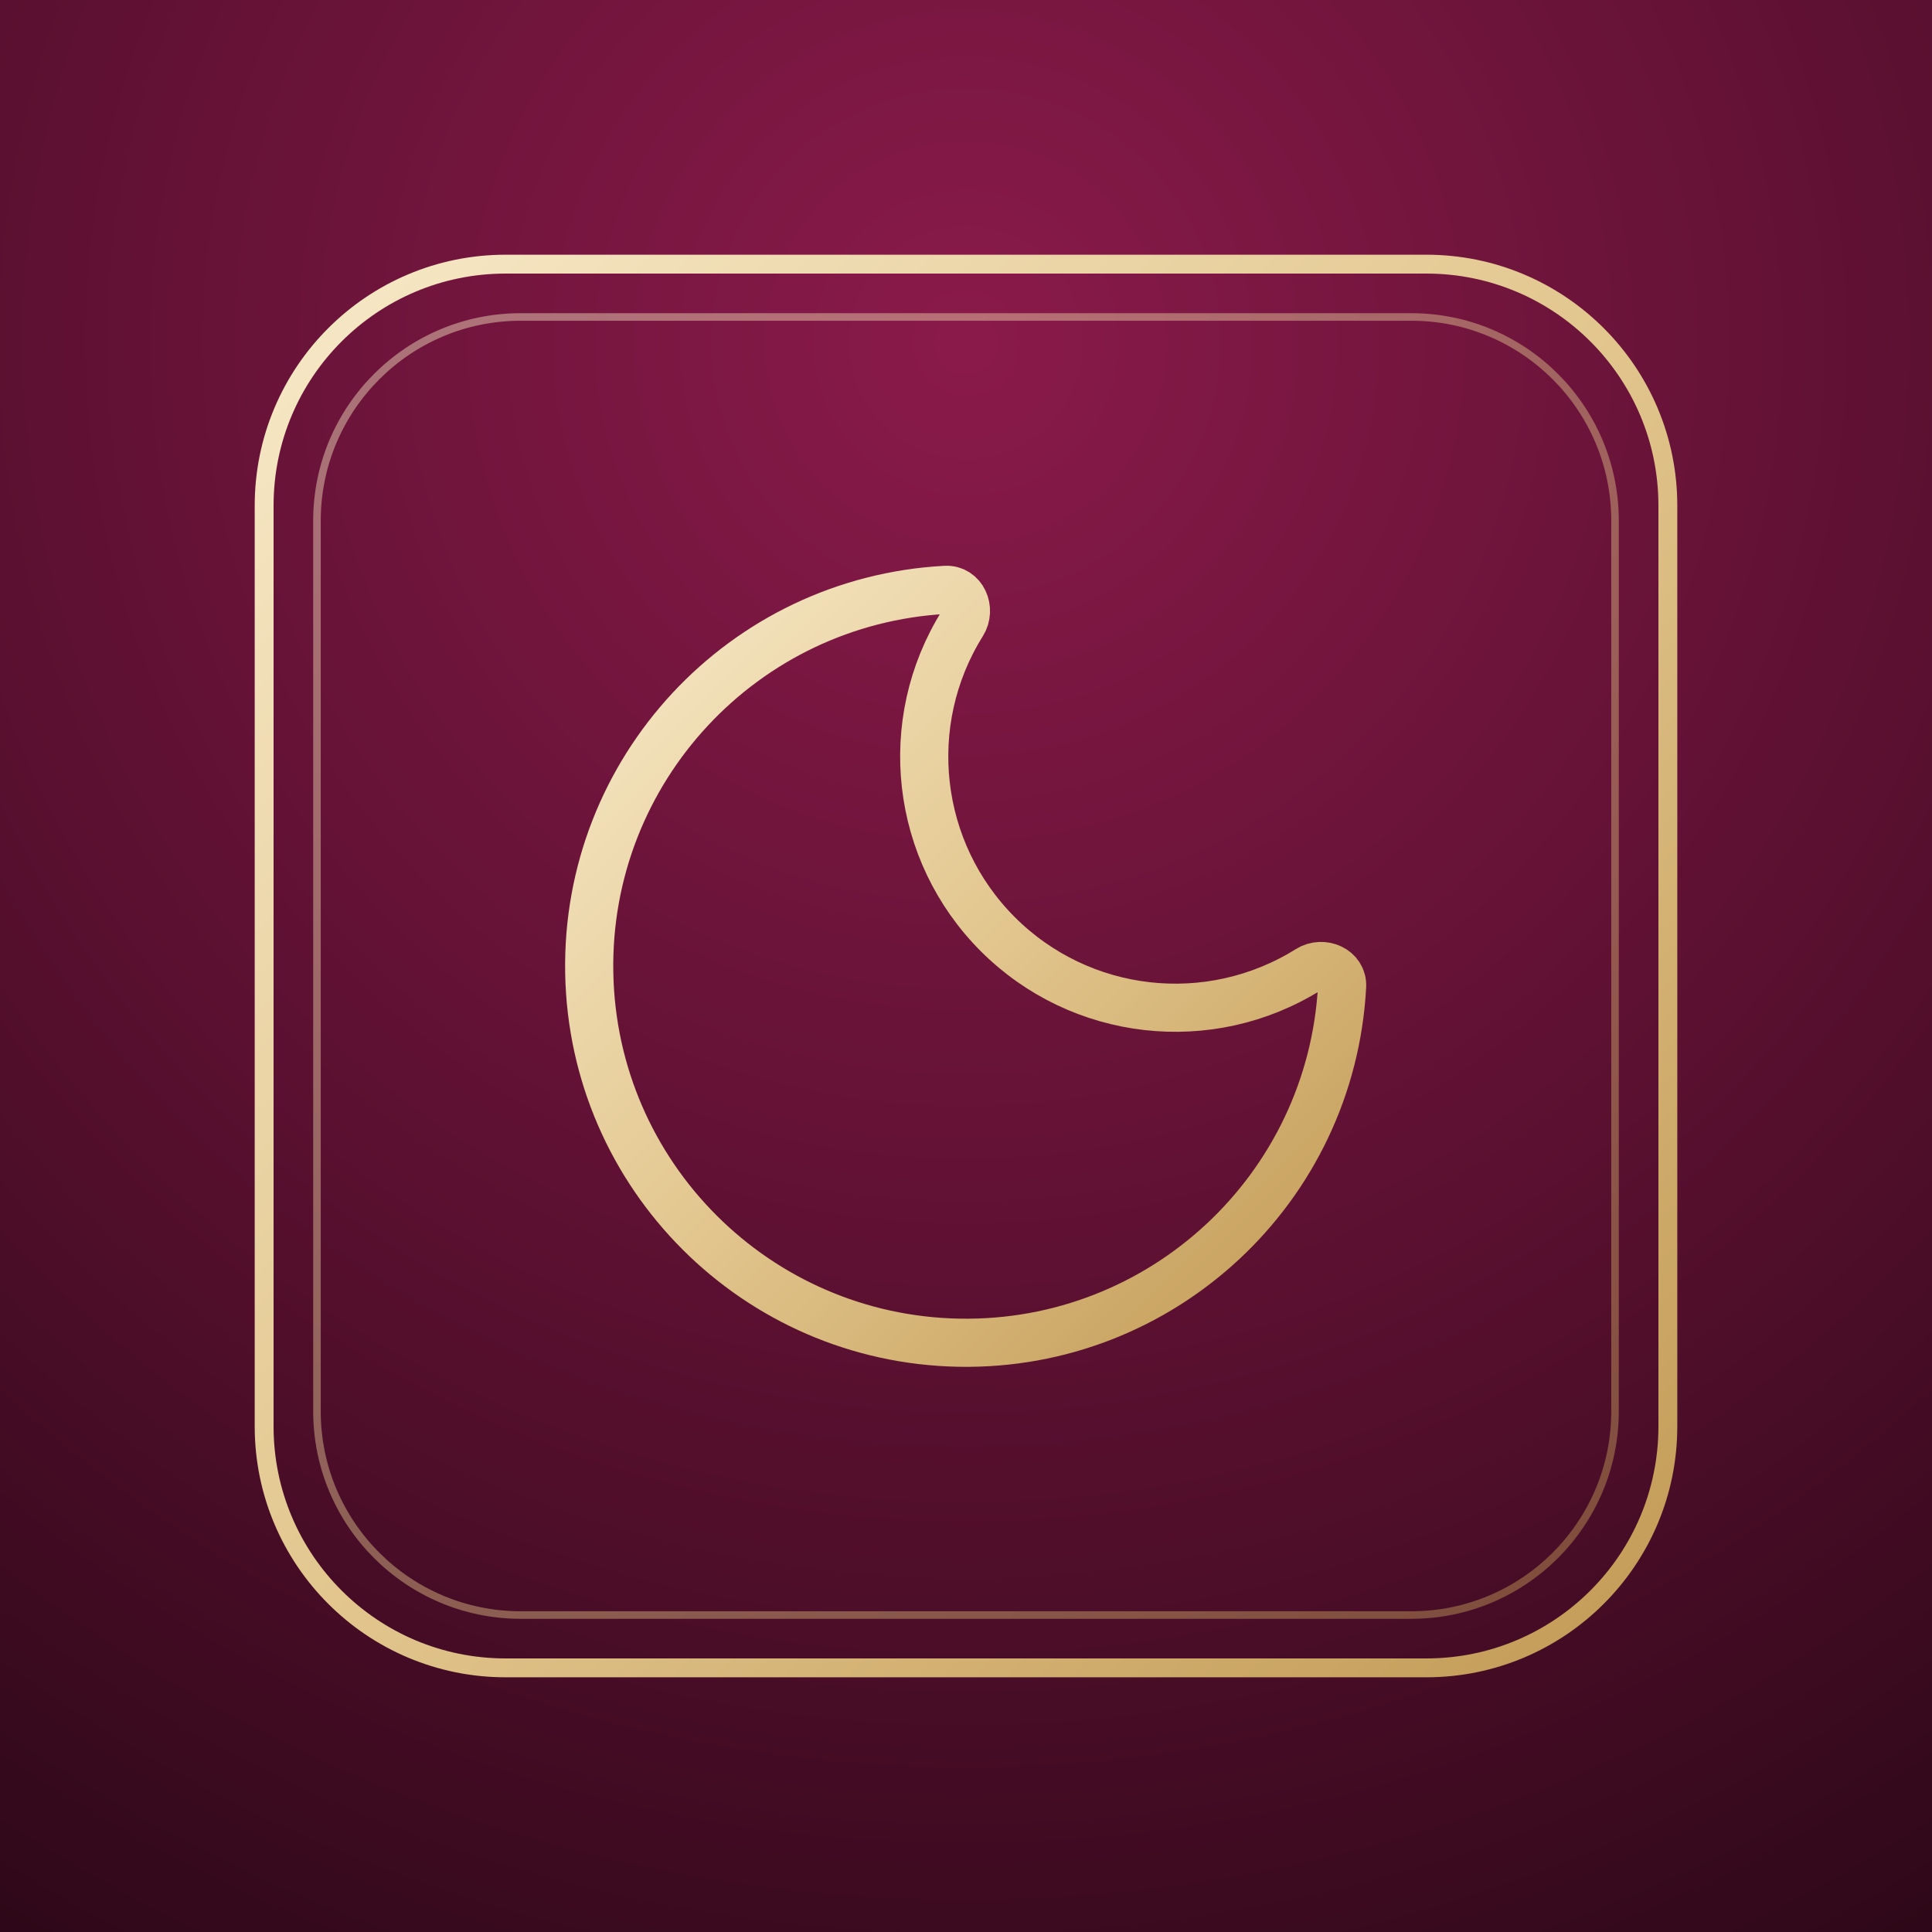
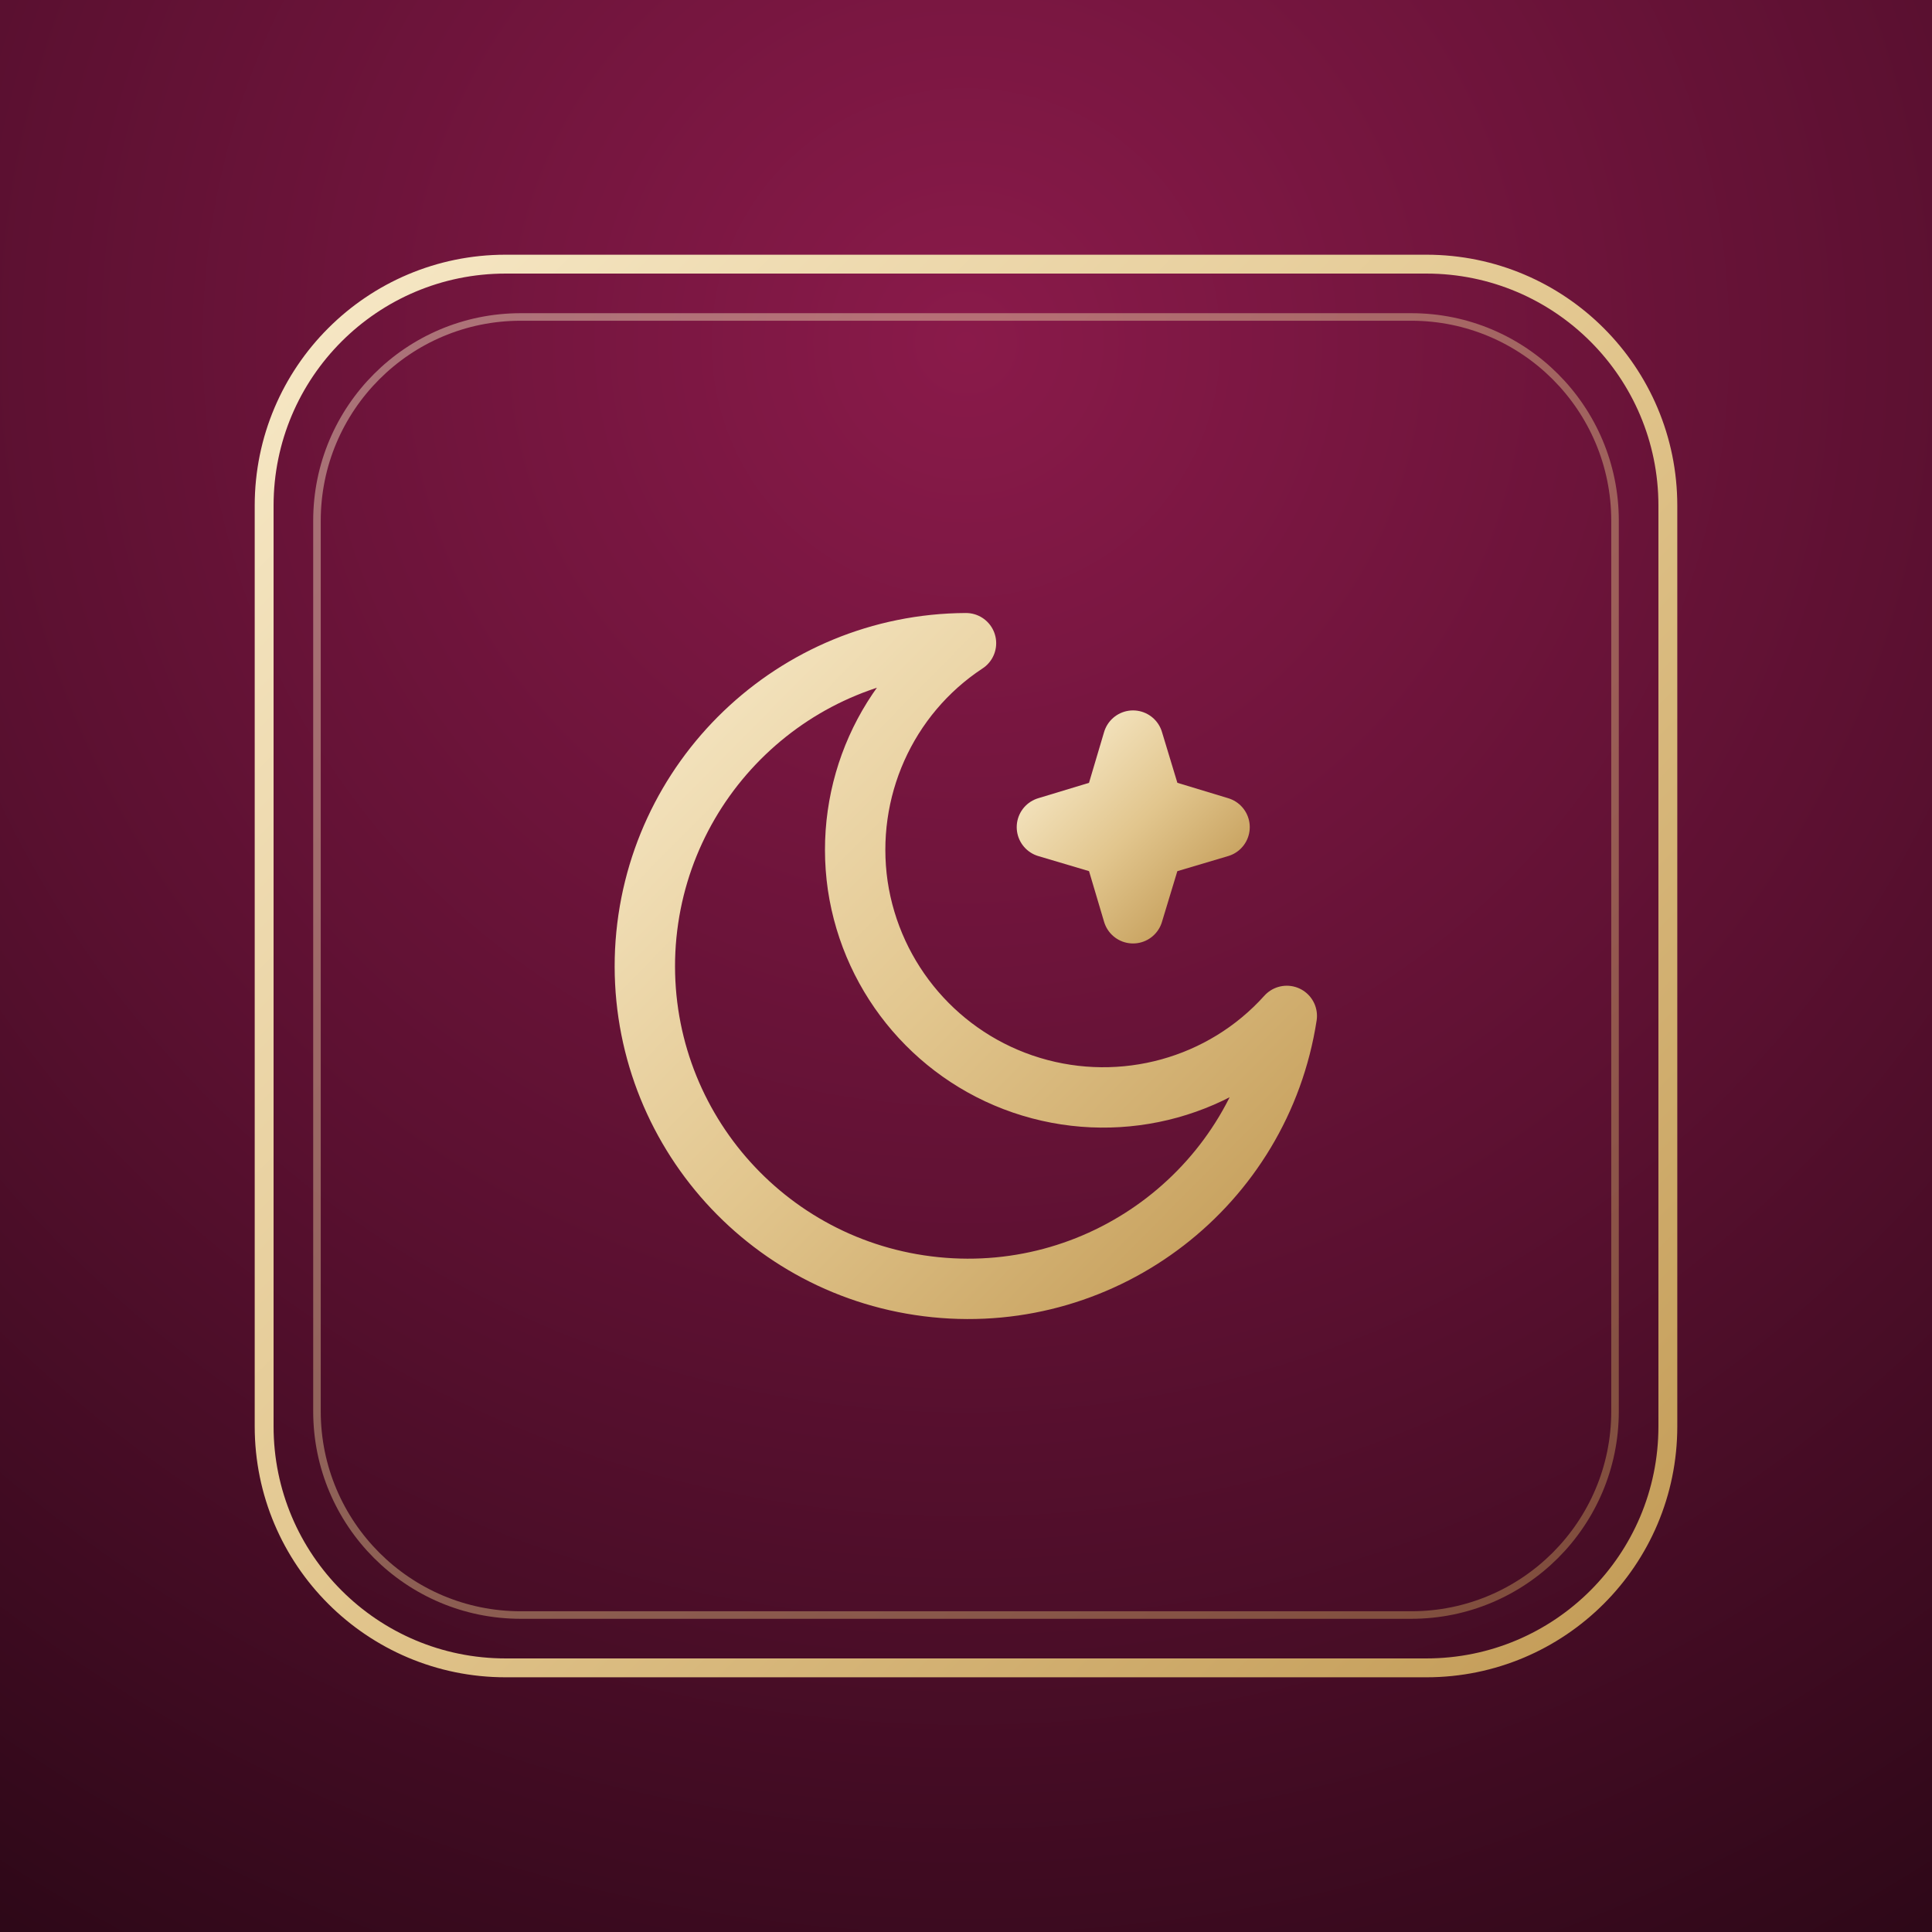
<svg xmlns="http://www.w3.org/2000/svg" width="512" height="512" viewBox="0 0 512 512">
  <defs>
    <linearGradient id="g" x1="0" y1="0" x2="1" y2="1">
      <stop offset="0" stop-color="#F7E9C8" />
      <stop offset=".5" stop-color="#E2C68E" />
      <stop offset="1" stop-color="#C29A55" />
    </linearGradient>
    <radialGradient id="b" cx=".5" cy=".18" r=".95">
      <stop offset="0" stop-color="#8A1A4A" />
      <stop offset=".55" stop-color="#5A1030" />
      <stop offset="1" stop-color="#2E0818" />
    </radialGradient>
  </defs>
  <rect width="512" height="512" fill="url(#b)" />
  <rect x="70" y="70" width="372" height="372" rx="64" fill="none" stroke="url(#g)" stroke-width="5" />
  <rect x="84" y="84" width="344" height="344" rx="54" fill="none" stroke="url(#g)" stroke-opacity=".45" stroke-width="2" />
-   <g transform="translate(122.88 122.88) scale(11.09333)" fill="none" stroke="url(#g)" stroke-width="1.15" stroke-linecap="round" stroke-linejoin="round">
-     <path d="M18 5h4" />
-     <path d="M20 3v4" />
-     <path d="M20.985 12.486a9 9 0 1 1-9.473-9.472c.405-.022.617.46.402.803a6 6 0 0 0 8.268 8.268c.344-.215.825-.004.803.401" />
+   <g transform="translate(128 128) scale(10.66667)" fill="none" stroke="url(#g)" stroke-width="1.5" stroke-linecap="round" stroke-linejoin="round">
+     <path d="M12 3.98C7.74 4 4.24 7.36 4.03 11.62C3.83 15.88 6.99 19.55 11.24 19.98C15.48 20.41 19.32 17.45 19.97 13.24C18.38 15.01 15.9 15.69 13.62 15C11.34 14.31 9.66 12.36 9.31 10C8.97 7.64 10.01 5.29 12 3.98Z" />
+     <path d="M16.15 6.4L16.65 8.05L18.3 8.55L16.65 9.04L16.15 10.69L15.66 9.04L14.01 8.55L15.66 8.05Z" />
  </g>
</svg>
